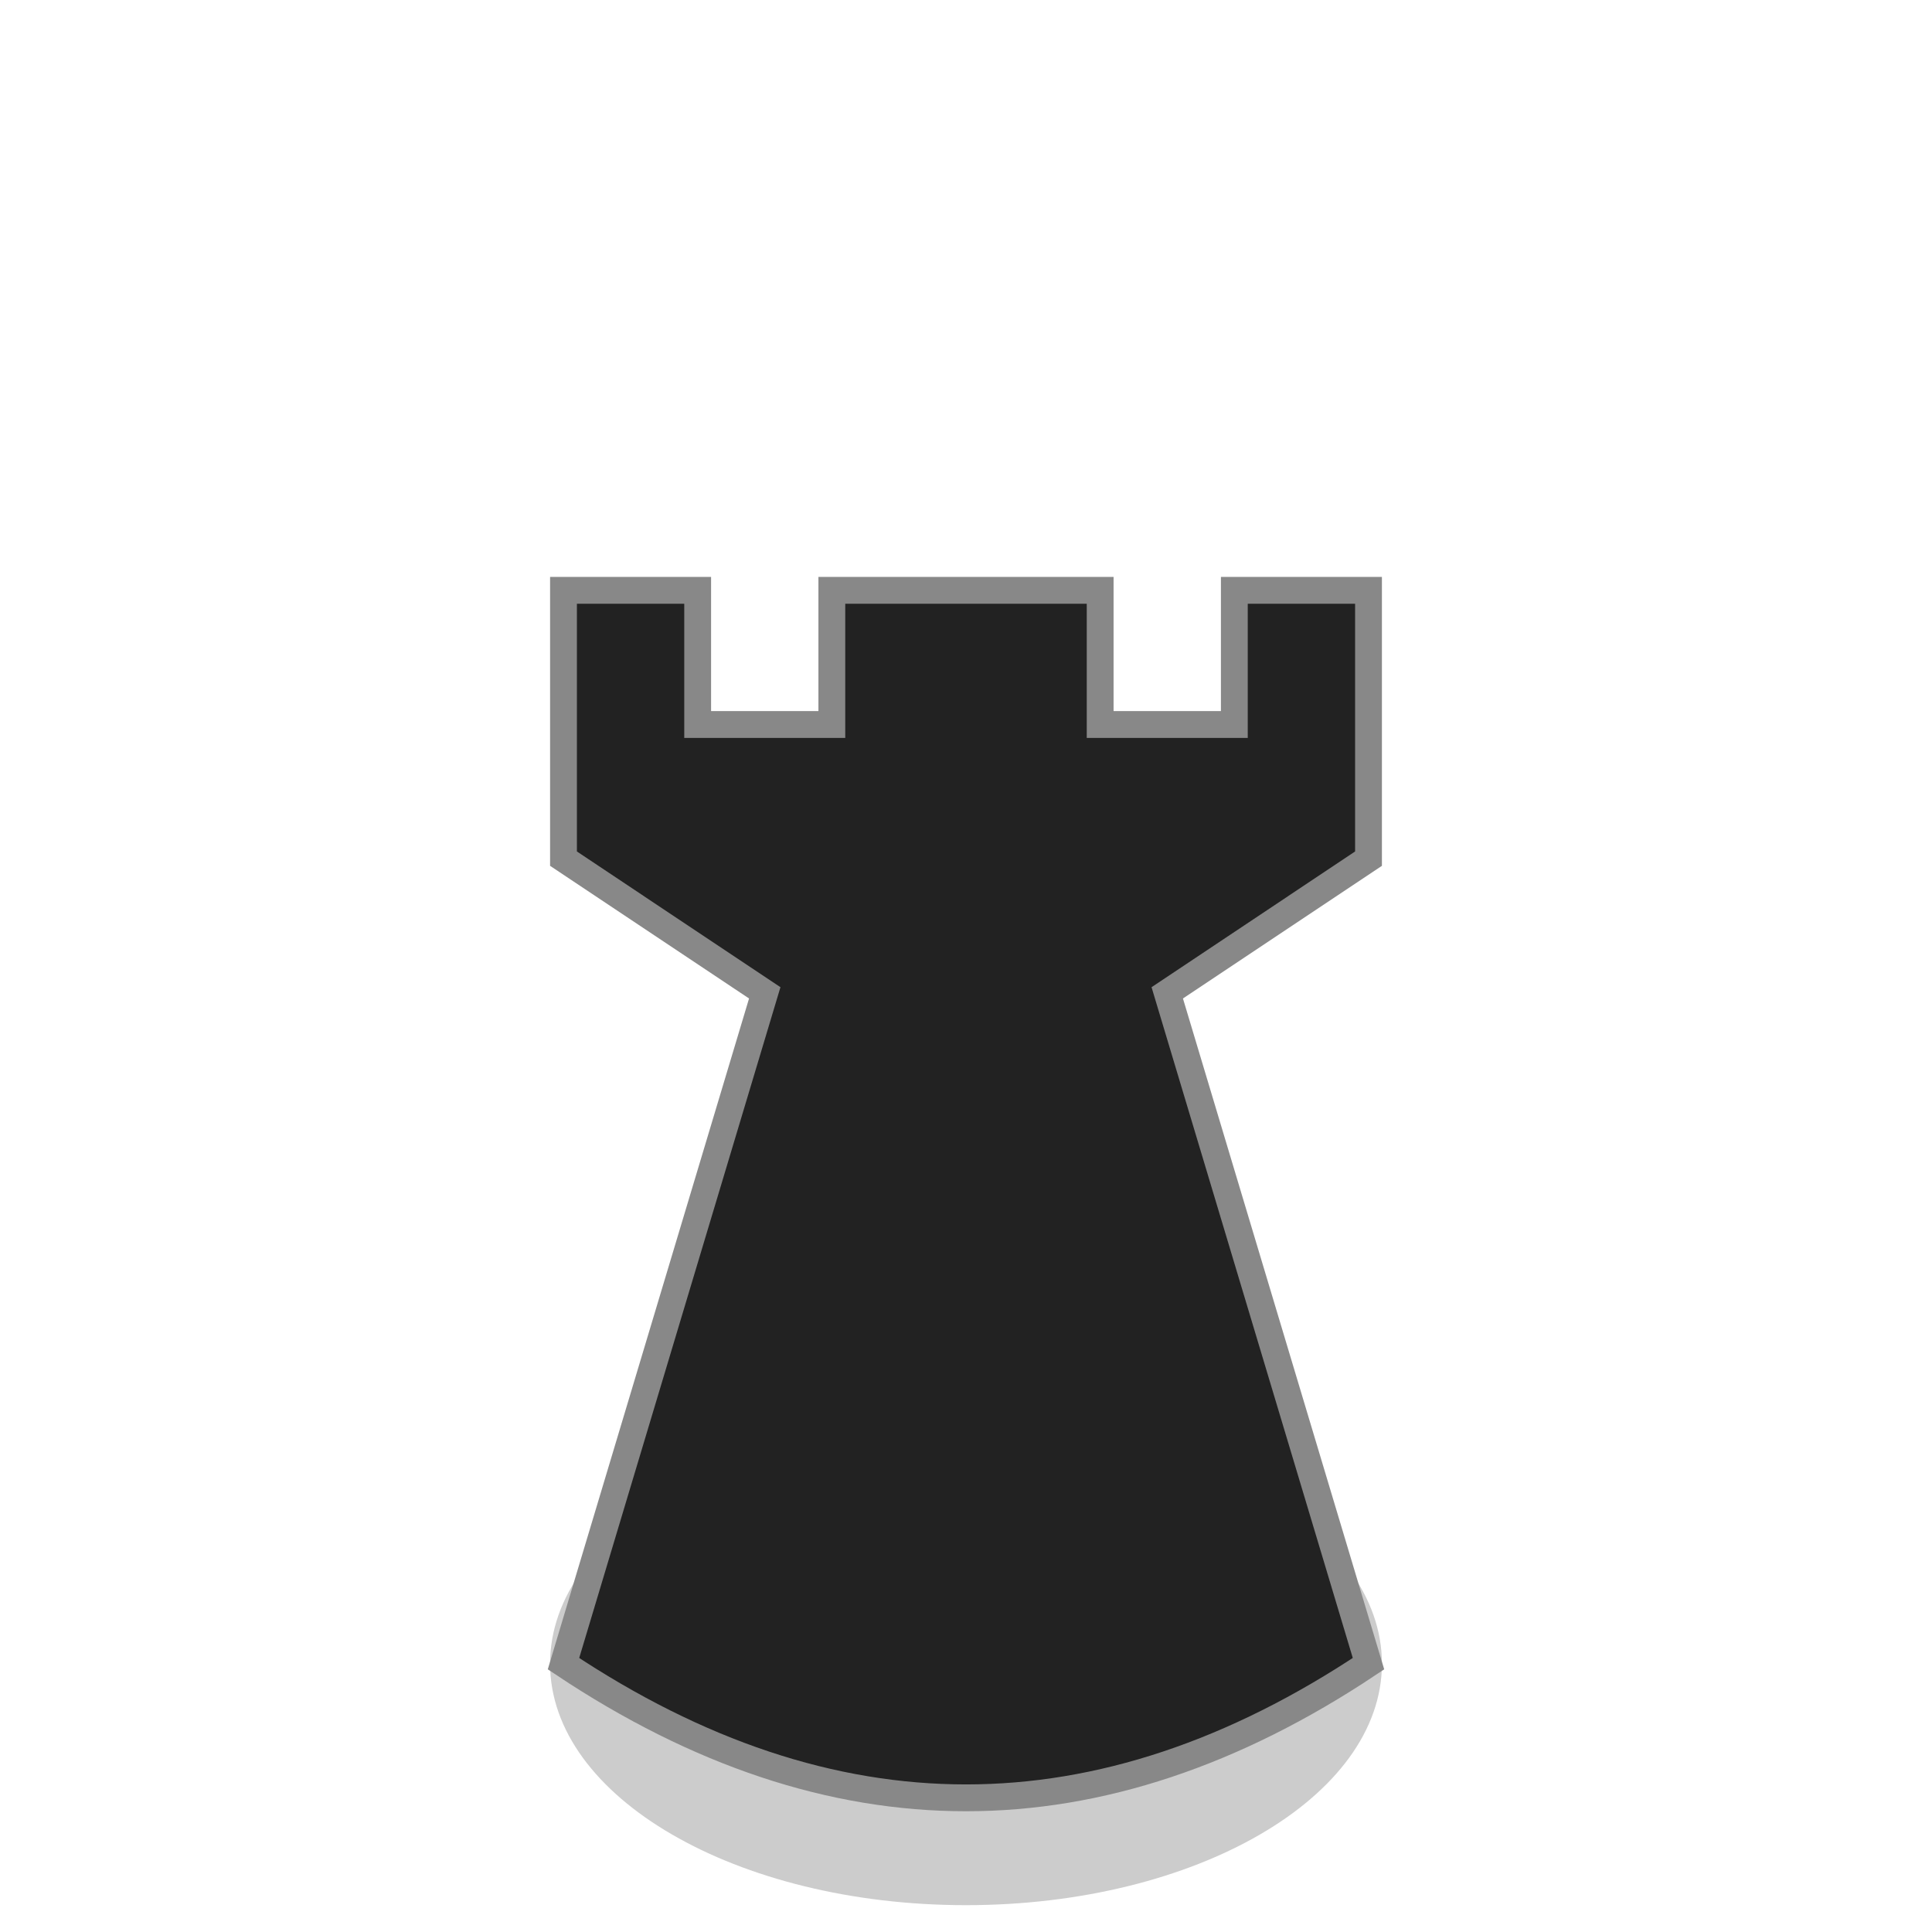
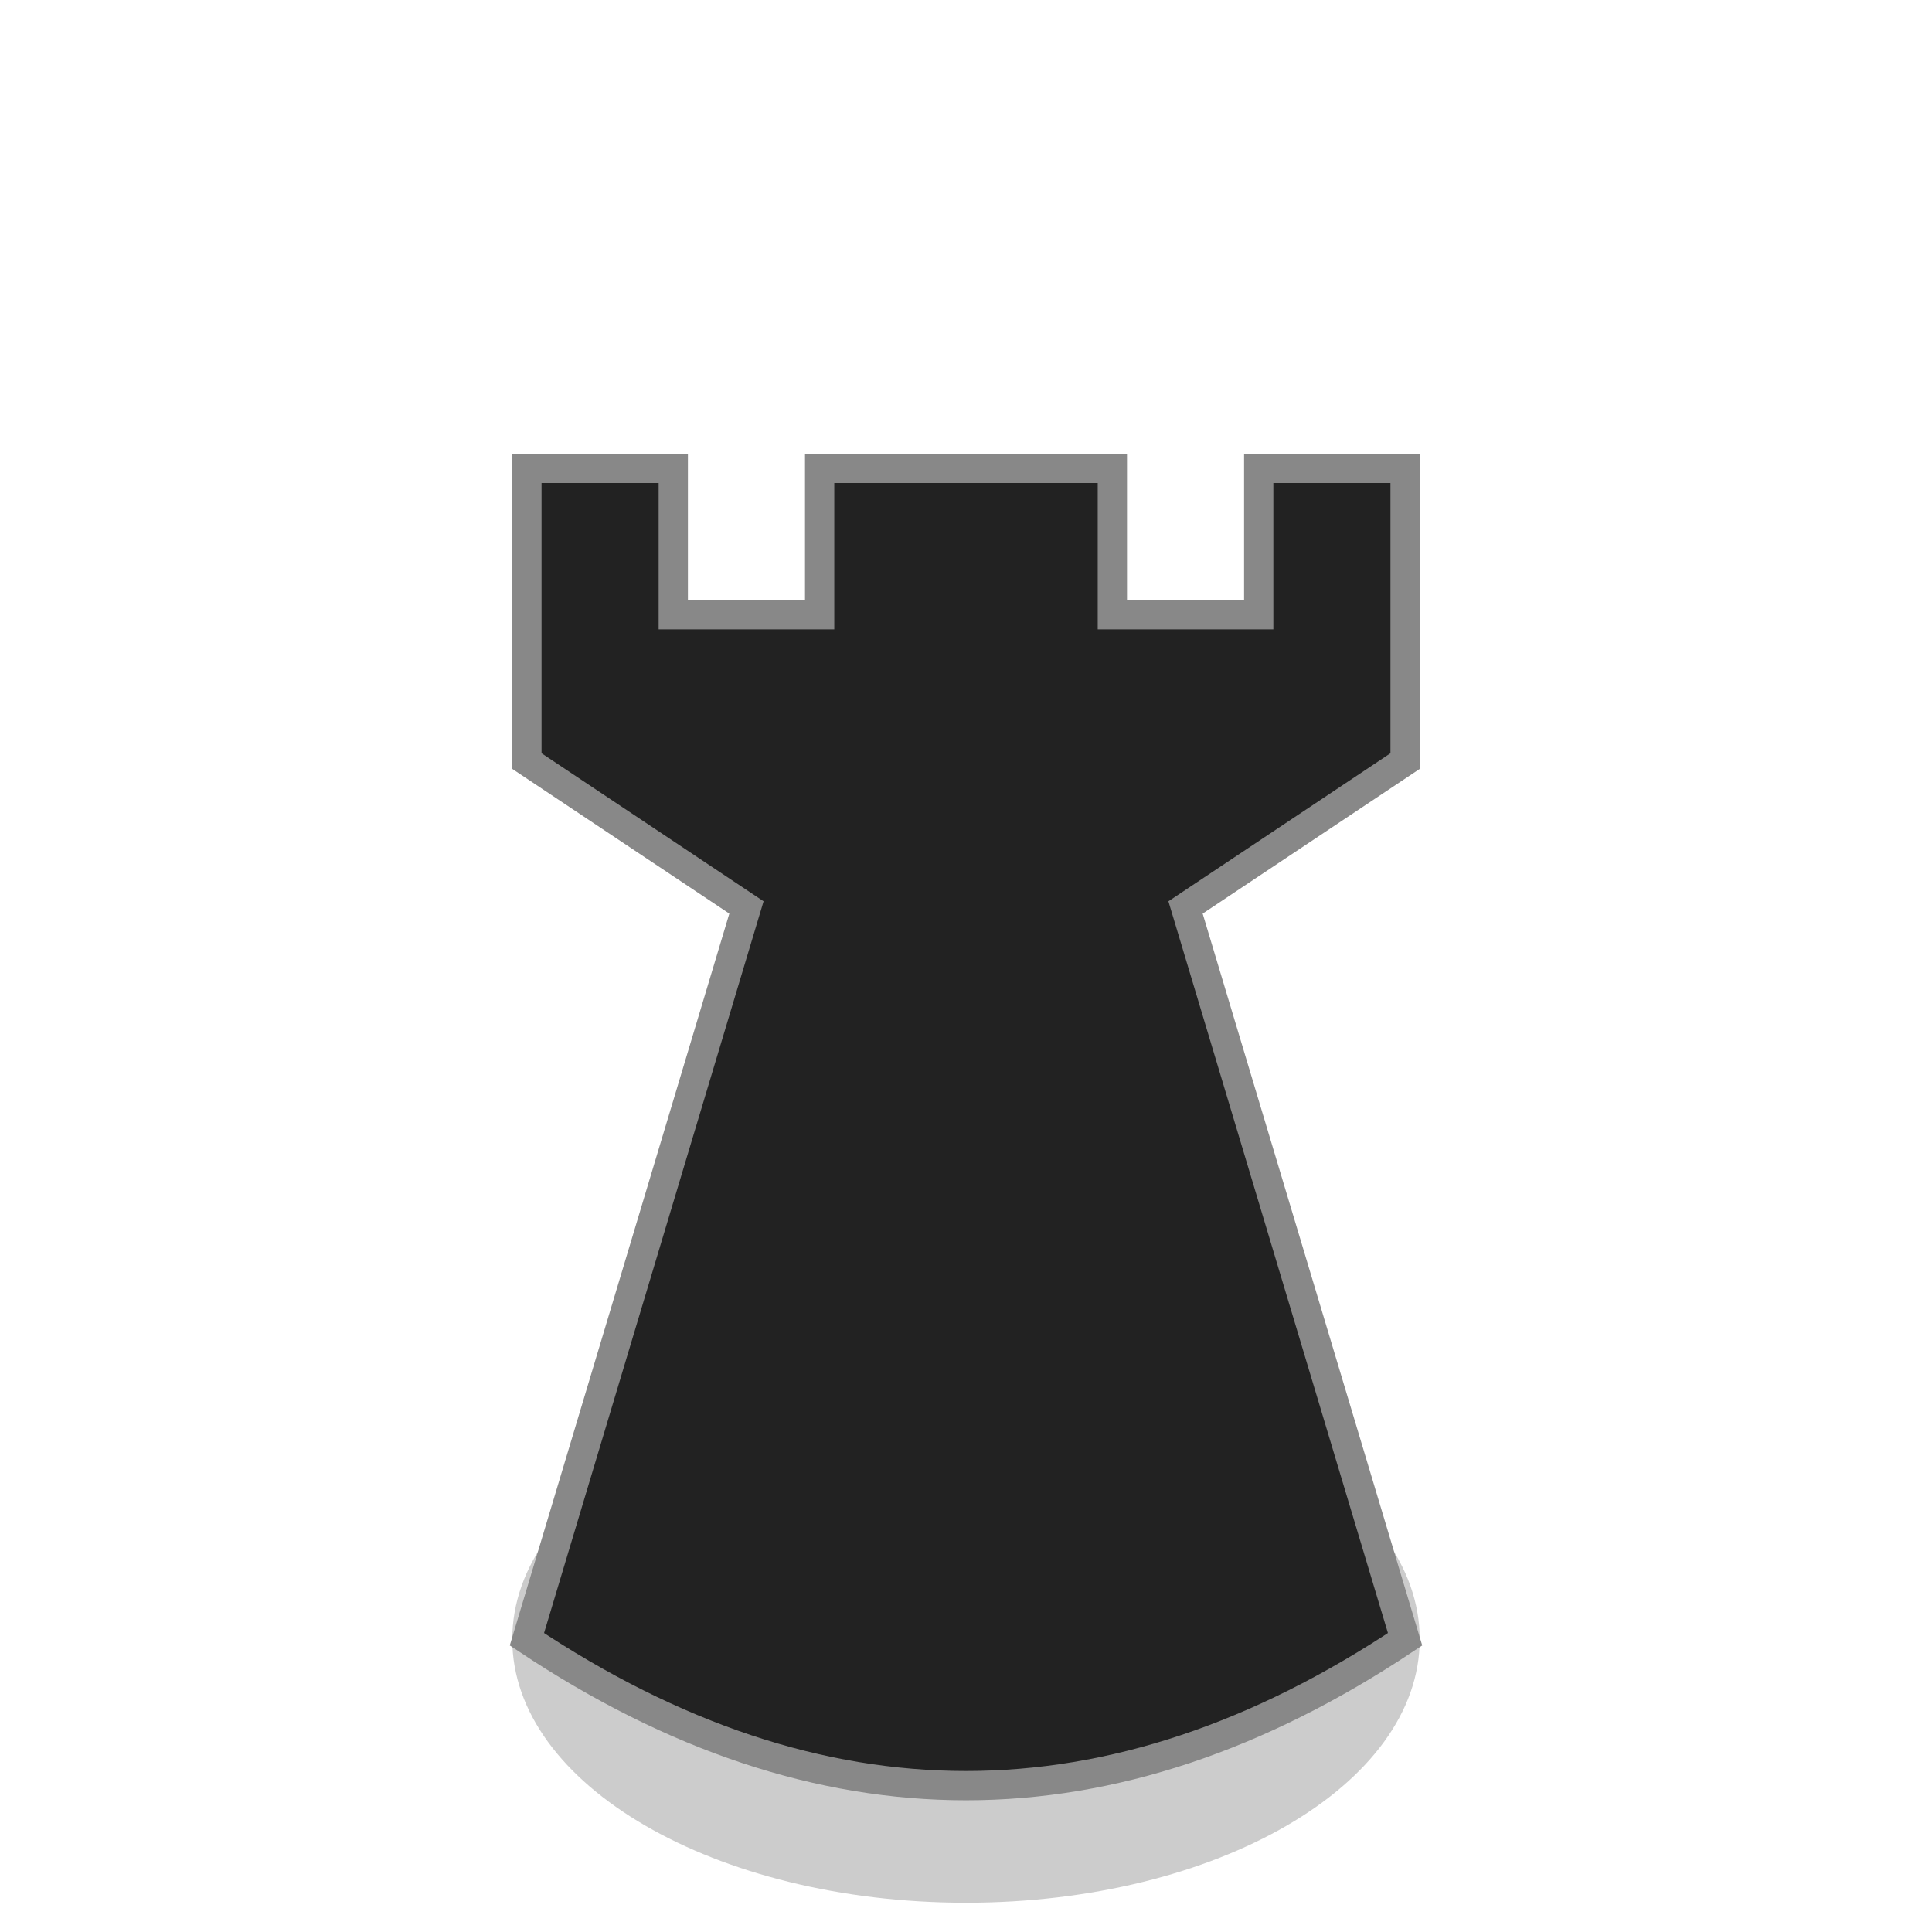
- <svg xmlns="http://www.w3.org/2000/svg" viewBox="-25 -62 50 72" fill="#222" stroke="#888" width="70" height="70">
+ <svg xmlns="http://www.w3.org/2000/svg" viewBox="-25 -56 50 66" fill="#222" stroke="#888" width="70" height="70">
  <ellipse rx="15.5" ry="9" class="shadow" fill="#0003" stroke="none" />
  <path d="M-15,0 Q0,10 15,0 L7.5,-25 15,-30V-40H10V-35H5V-40H-5V-35H-10V-40H-15V-30L-7.5,-25 -15,0Z" />
</svg>
